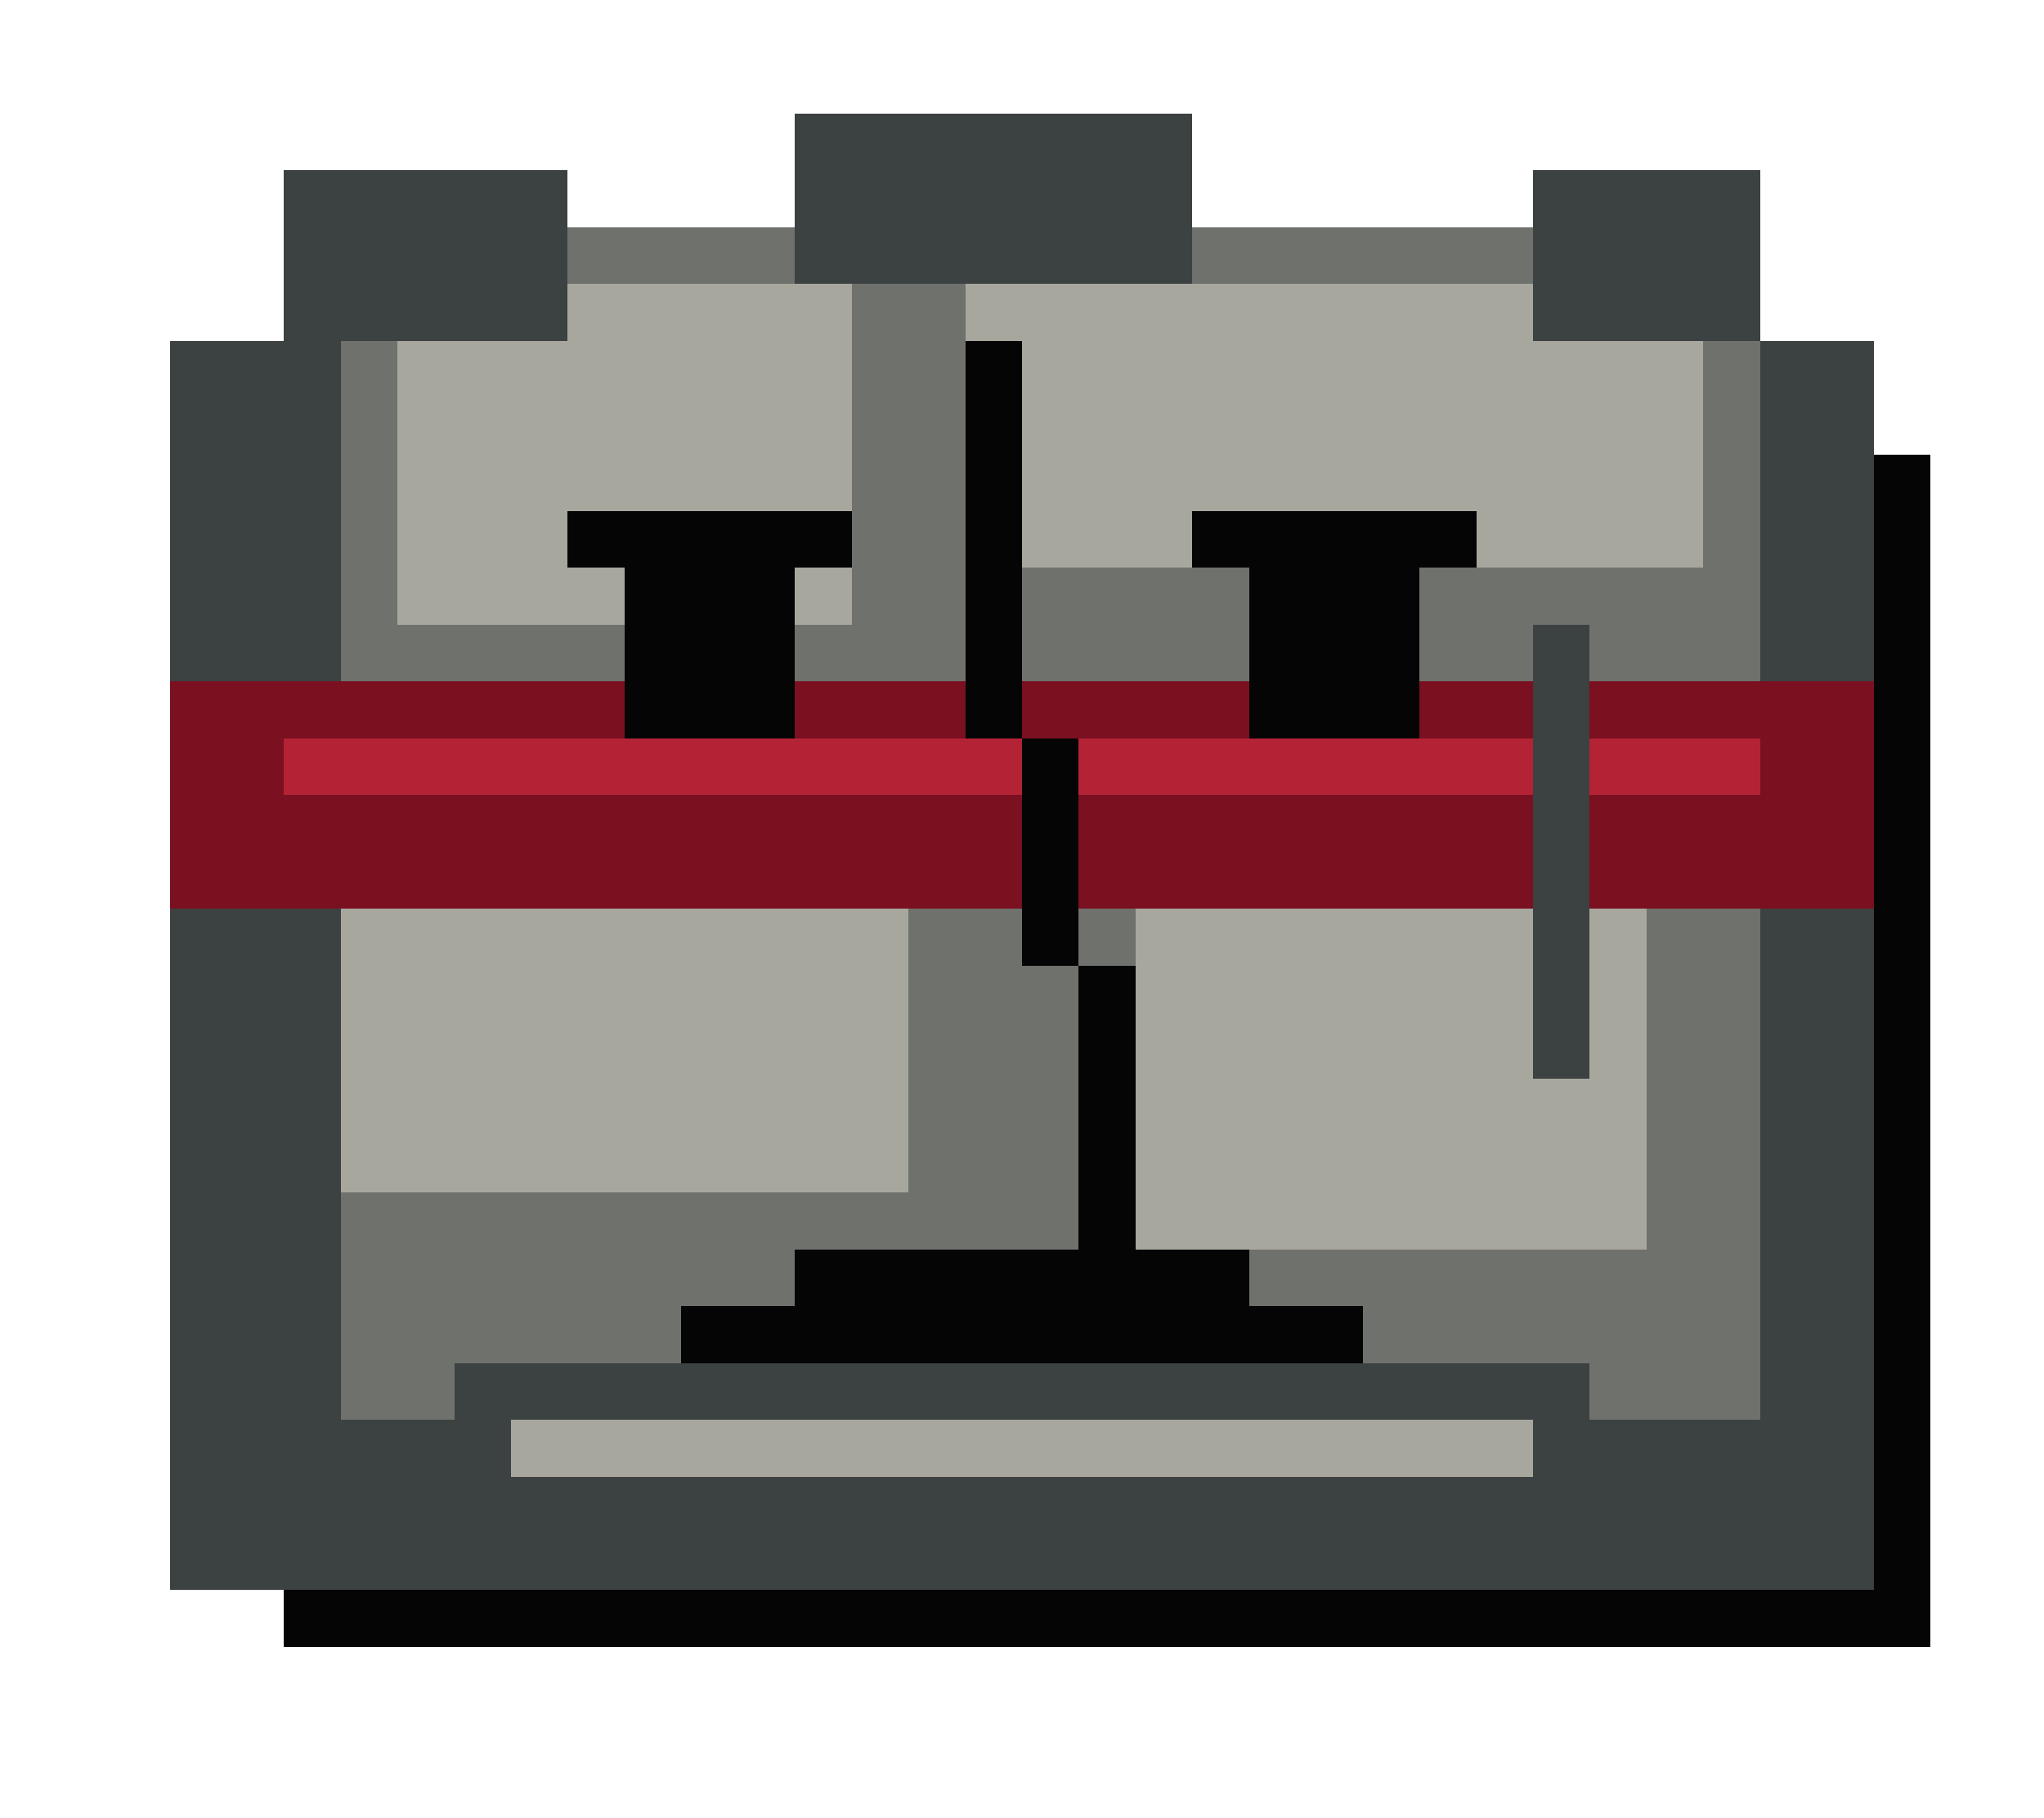
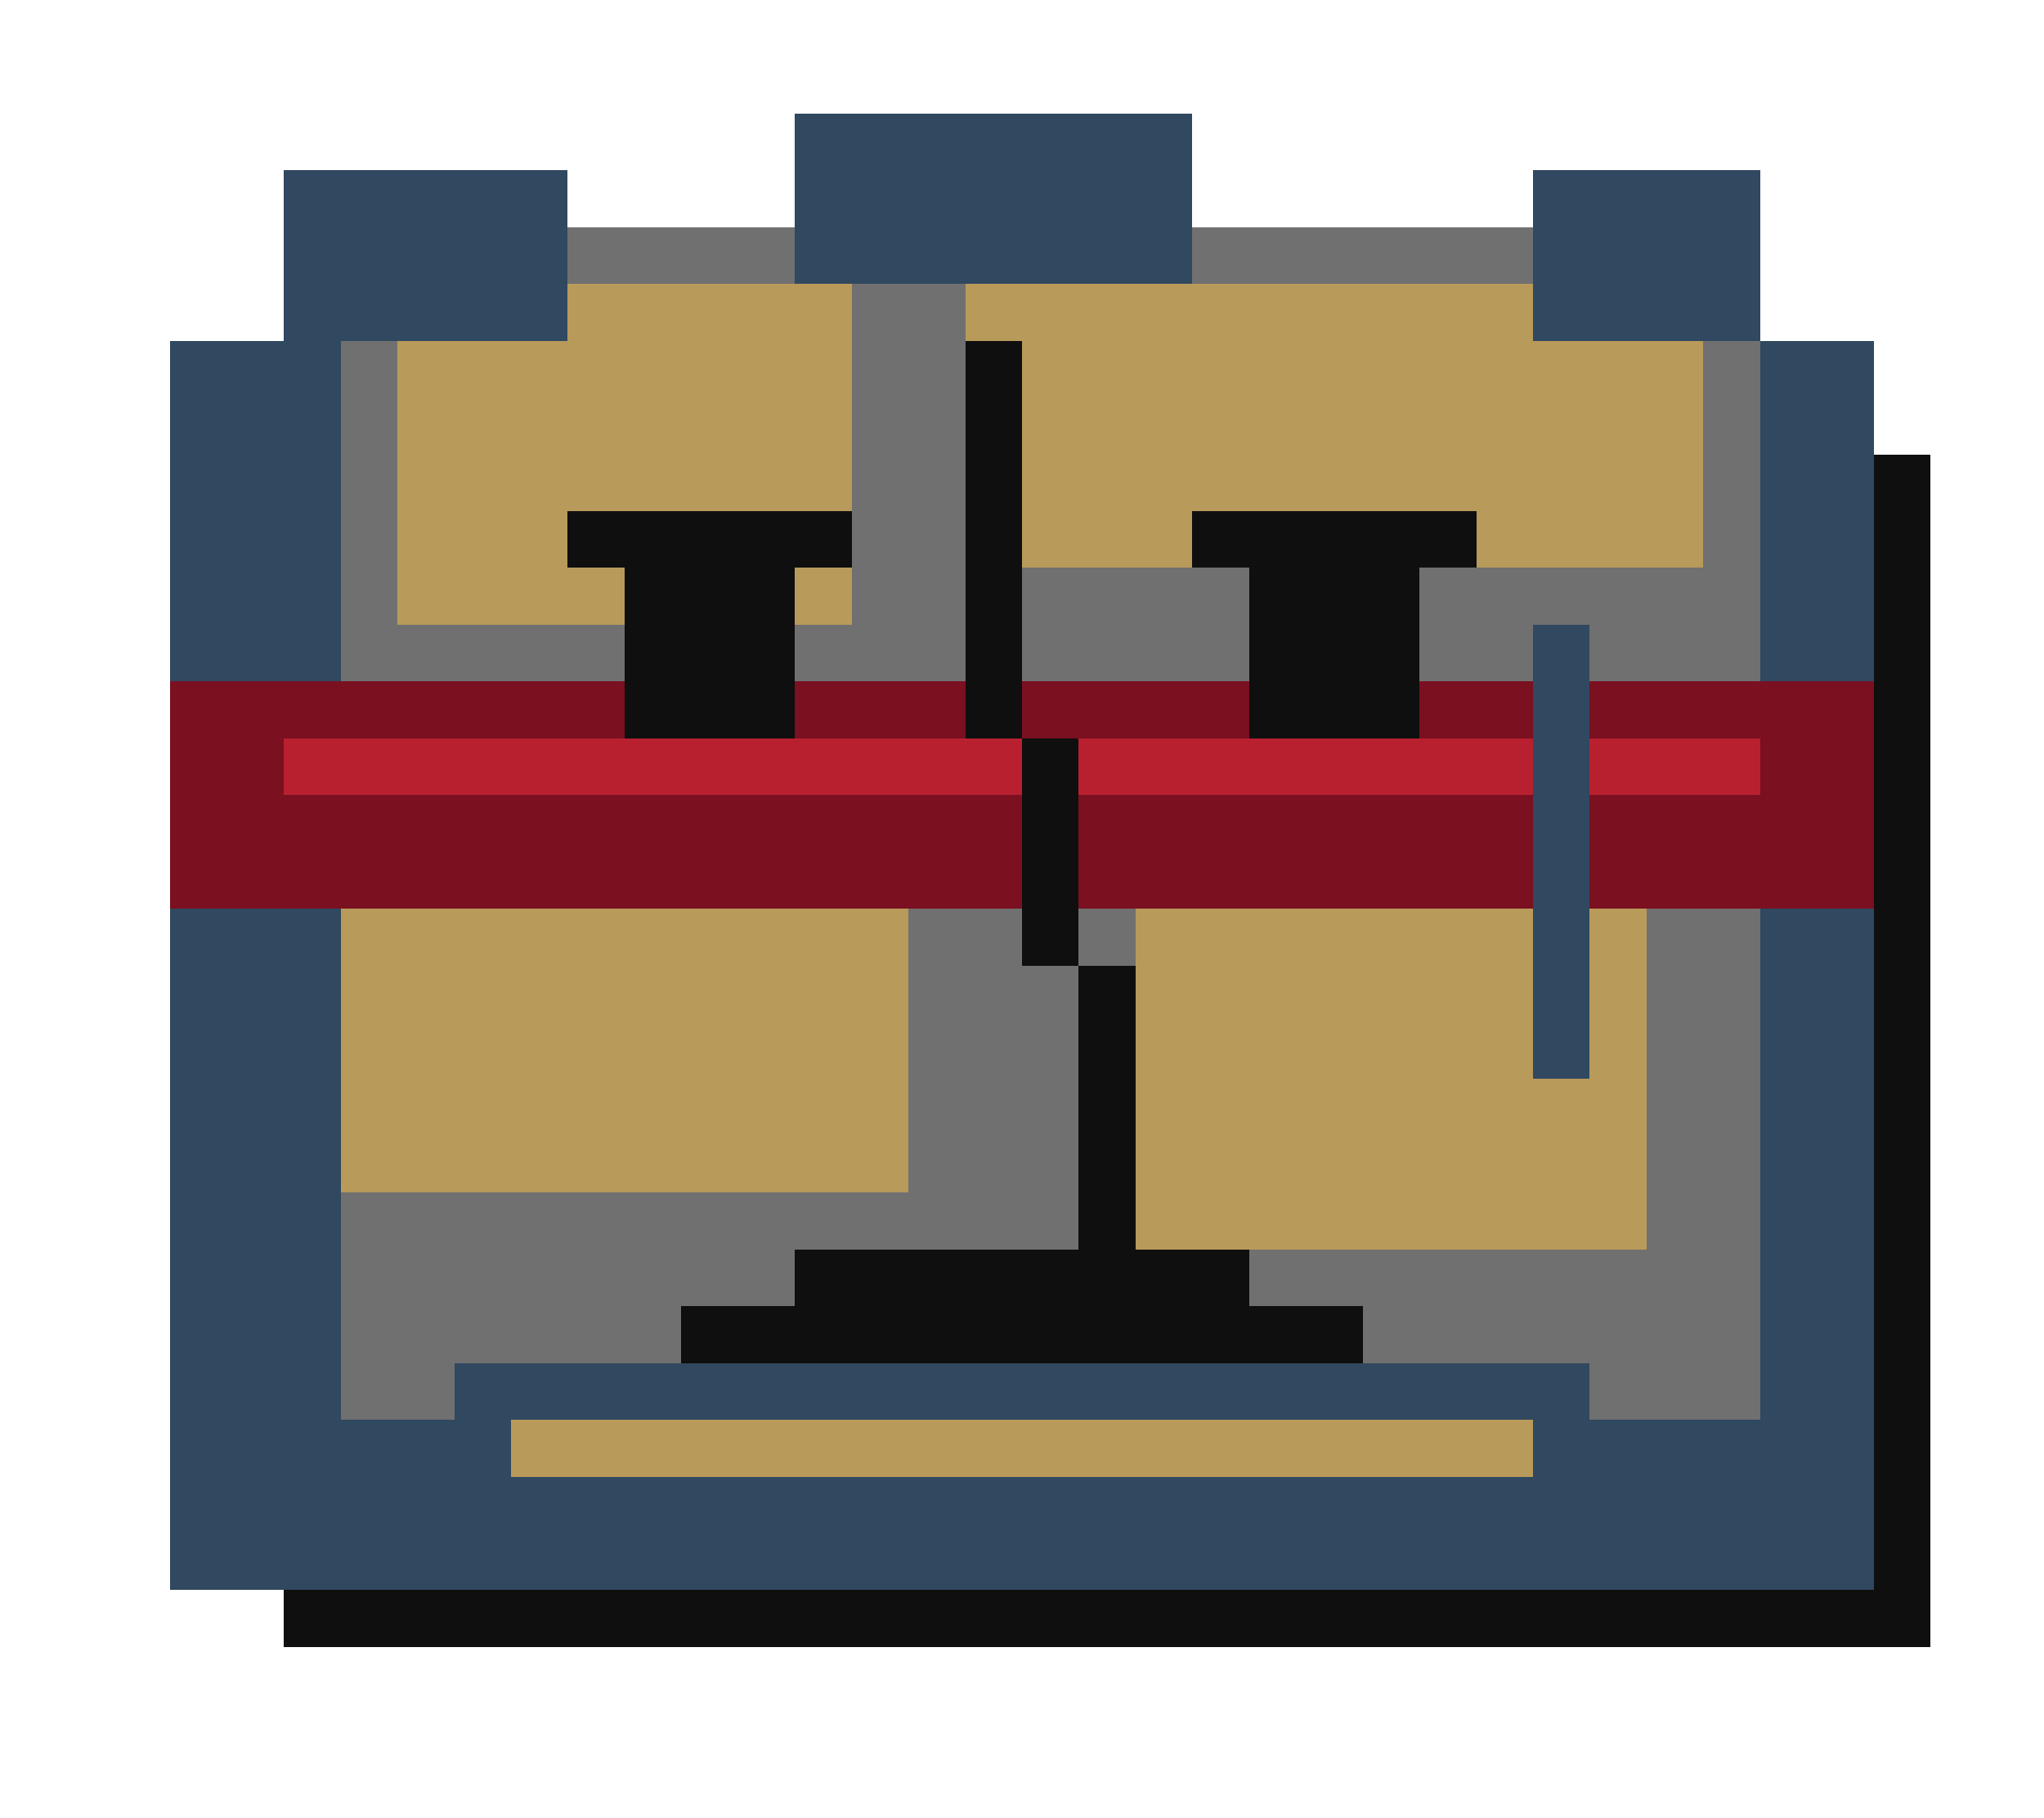
<svg xmlns="http://www.w3.org/2000/svg" width="36" height="32" shape-rendering="crispEdges">
  <rect width="36" height="32" fill="none" />
-   <rect x="5" y="8" width="29" height="21" fill="#050505" />
-   <rect x="3" y="6" width="30" height="22" fill="#3C4142" />
-   <rect x="6" y="4" width="25" height="21" fill="#6F716D" />
-   <rect x="7" y="5" width="8" height="6" fill="#A8A79E" />
-   <rect x="17" y="5" width="13" height="5" fill="#A8A79E" />
-   <rect x="6" y="13" width="10" height="8" fill="#A8A79E" />
-   <rect x="20" y="14" width="9" height="8" fill="#A8A79E" />
-   <rect x="5" y="3" width="5" height="3" fill="#3C4142" />
-   <rect x="14" y="2" width="7" height="3" fill="#3C4142" />
-   <rect x="27" y="3" width="4" height="3" fill="#3C4142" />
+   <rect x="5" y="8" width="29" height="21" fill="#0F0F0F" />
+   <rect x="3" y="6" width="30" height="22" fill="#304860" />
+   <rect x="6" y="4" width="25" height="21" fill="#707070" />
+   <rect x="7" y="5" width="8" height="6" fill="#B89A5A" />
+   <rect x="17" y="5" width="13" height="5" fill="#B89A5A" />
+   <rect x="6" y="13" width="10" height="8" fill="#B89A5A" />
+   <rect x="20" y="14" width="9" height="8" fill="#B89A5A" />
+   <rect x="5" y="3" width="5" height="3" fill="#304860" />
+   <rect x="14" y="2" width="7" height="3" fill="#304860" />
+   <rect x="27" y="3" width="4" height="3" fill="#304860" />
  <rect x="3" y="12" width="30" height="4" fill="#7A1020" />
-   <rect x="5" y="13" width="26" height="1" fill="#B42335" />
-   <rect x="11" y="10" width="3" height="3" fill="#050505" />
-   <rect x="22" y="10" width="3" height="3" fill="#050505" />
-   <rect x="10" y="9" width="5" height="1" fill="#050505" />
-   <rect x="21" y="9" width="5" height="1" fill="#050505" />
-   <rect x="14" y="22" width="8" height="2" fill="#050505" />
-   <rect x="12" y="23" width="3" height="1" fill="#050505" />
-   <rect x="21" y="23" width="3" height="1" fill="#050505" />
-   <rect x="17" y="6" width="1" height="7" fill="#050505" />
-   <rect x="18" y="13" width="1" height="4" fill="#050505" />
-   <rect x="19" y="17" width="1" height="7" fill="#050505" />
-   <rect x="27" y="11" width="1" height="8" fill="#3C4142" />
-   <rect x="8" y="24" width="20" height="3" fill="#3C4142" />
-   <rect x="9" y="25" width="18" height="1" fill="#A8A79E" />
+   <rect x="5" y="13" width="26" height="1" fill="#B82030" />
+   <rect x="11" y="10" width="3" height="3" fill="#0F0F0F" />
+   <rect x="22" y="10" width="3" height="3" fill="#0F0F0F" />
+   <rect x="10" y="9" width="5" height="1" fill="#0F0F0F" />
+   <rect x="21" y="9" width="5" height="1" fill="#0F0F0F" />
+   <rect x="14" y="22" width="8" height="2" fill="#0F0F0F" />
+   <rect x="12" y="23" width="3" height="1" fill="#0F0F0F" />
+   <rect x="21" y="23" width="3" height="1" fill="#0F0F0F" />
+   <rect x="17" y="6" width="1" height="7" fill="#0F0F0F" />
+   <rect x="18" y="13" width="1" height="4" fill="#0F0F0F" />
+   <rect x="19" y="17" width="1" height="7" fill="#0F0F0F" />
+   <rect x="27" y="11" width="1" height="8" fill="#304860" />
+   <rect x="8" y="24" width="20" height="3" fill="#304860" />
+   <rect x="9" y="25" width="18" height="1" fill="#B89A5A" />
</svg>
